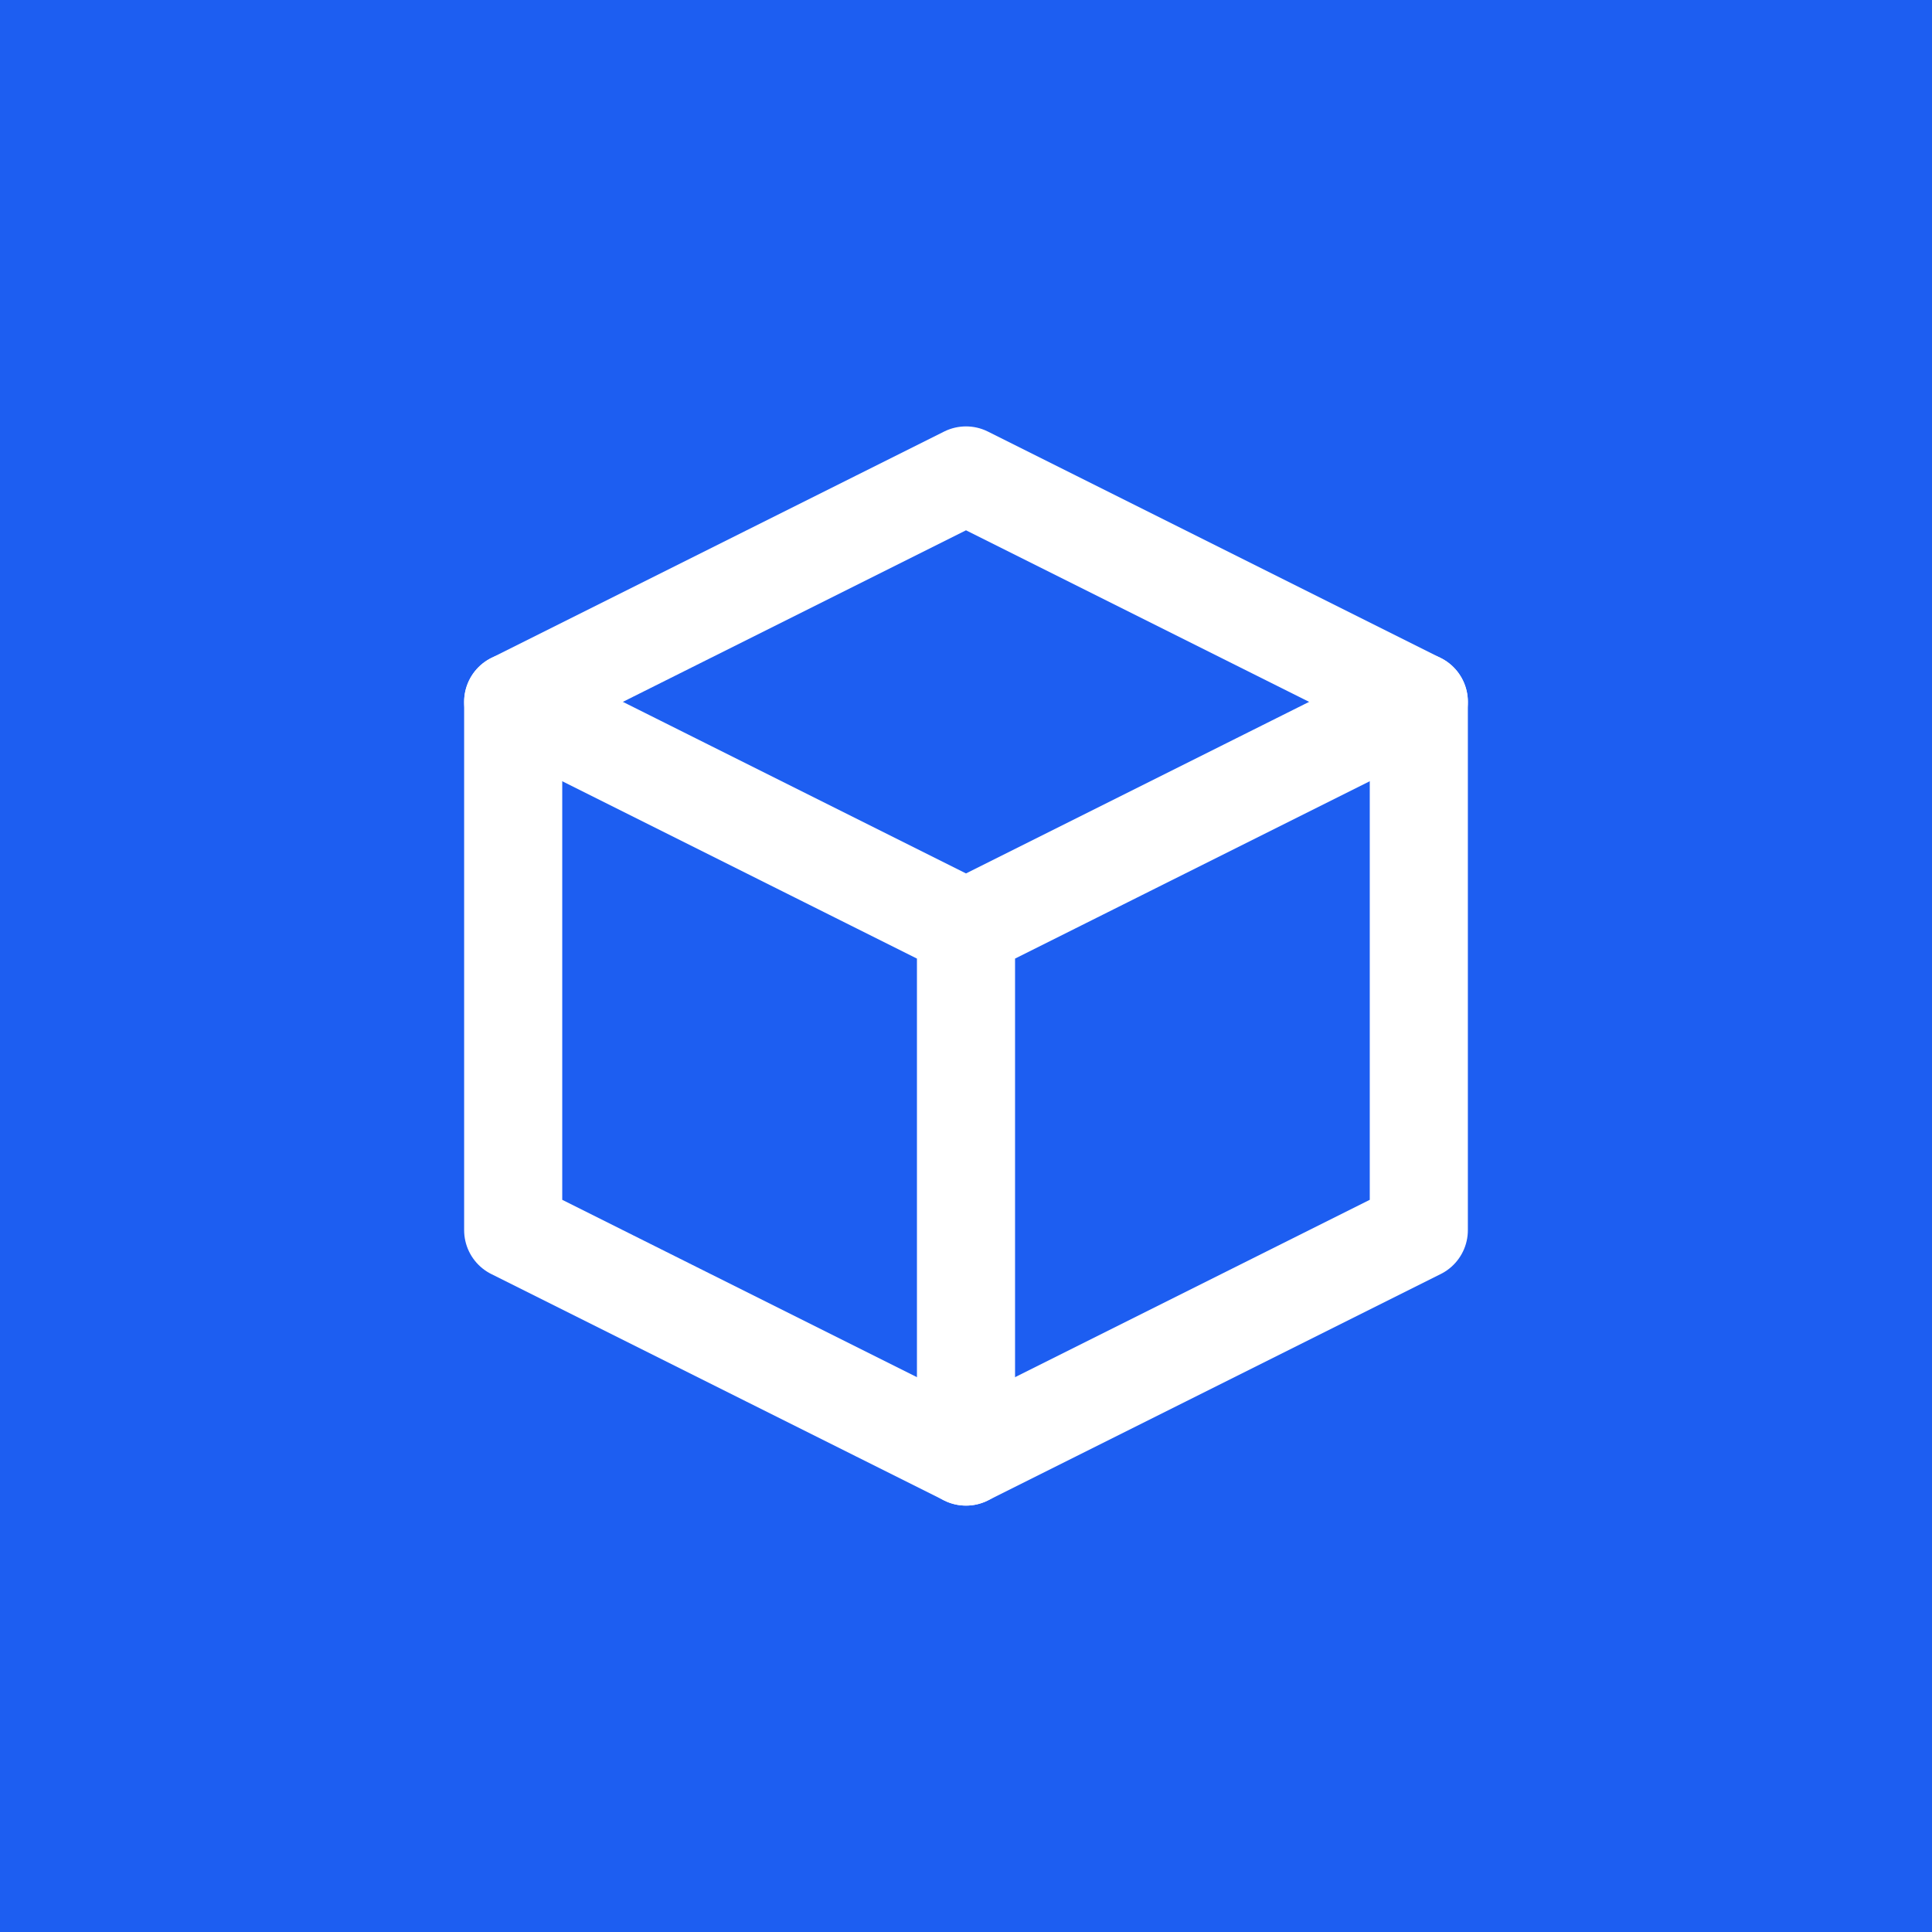
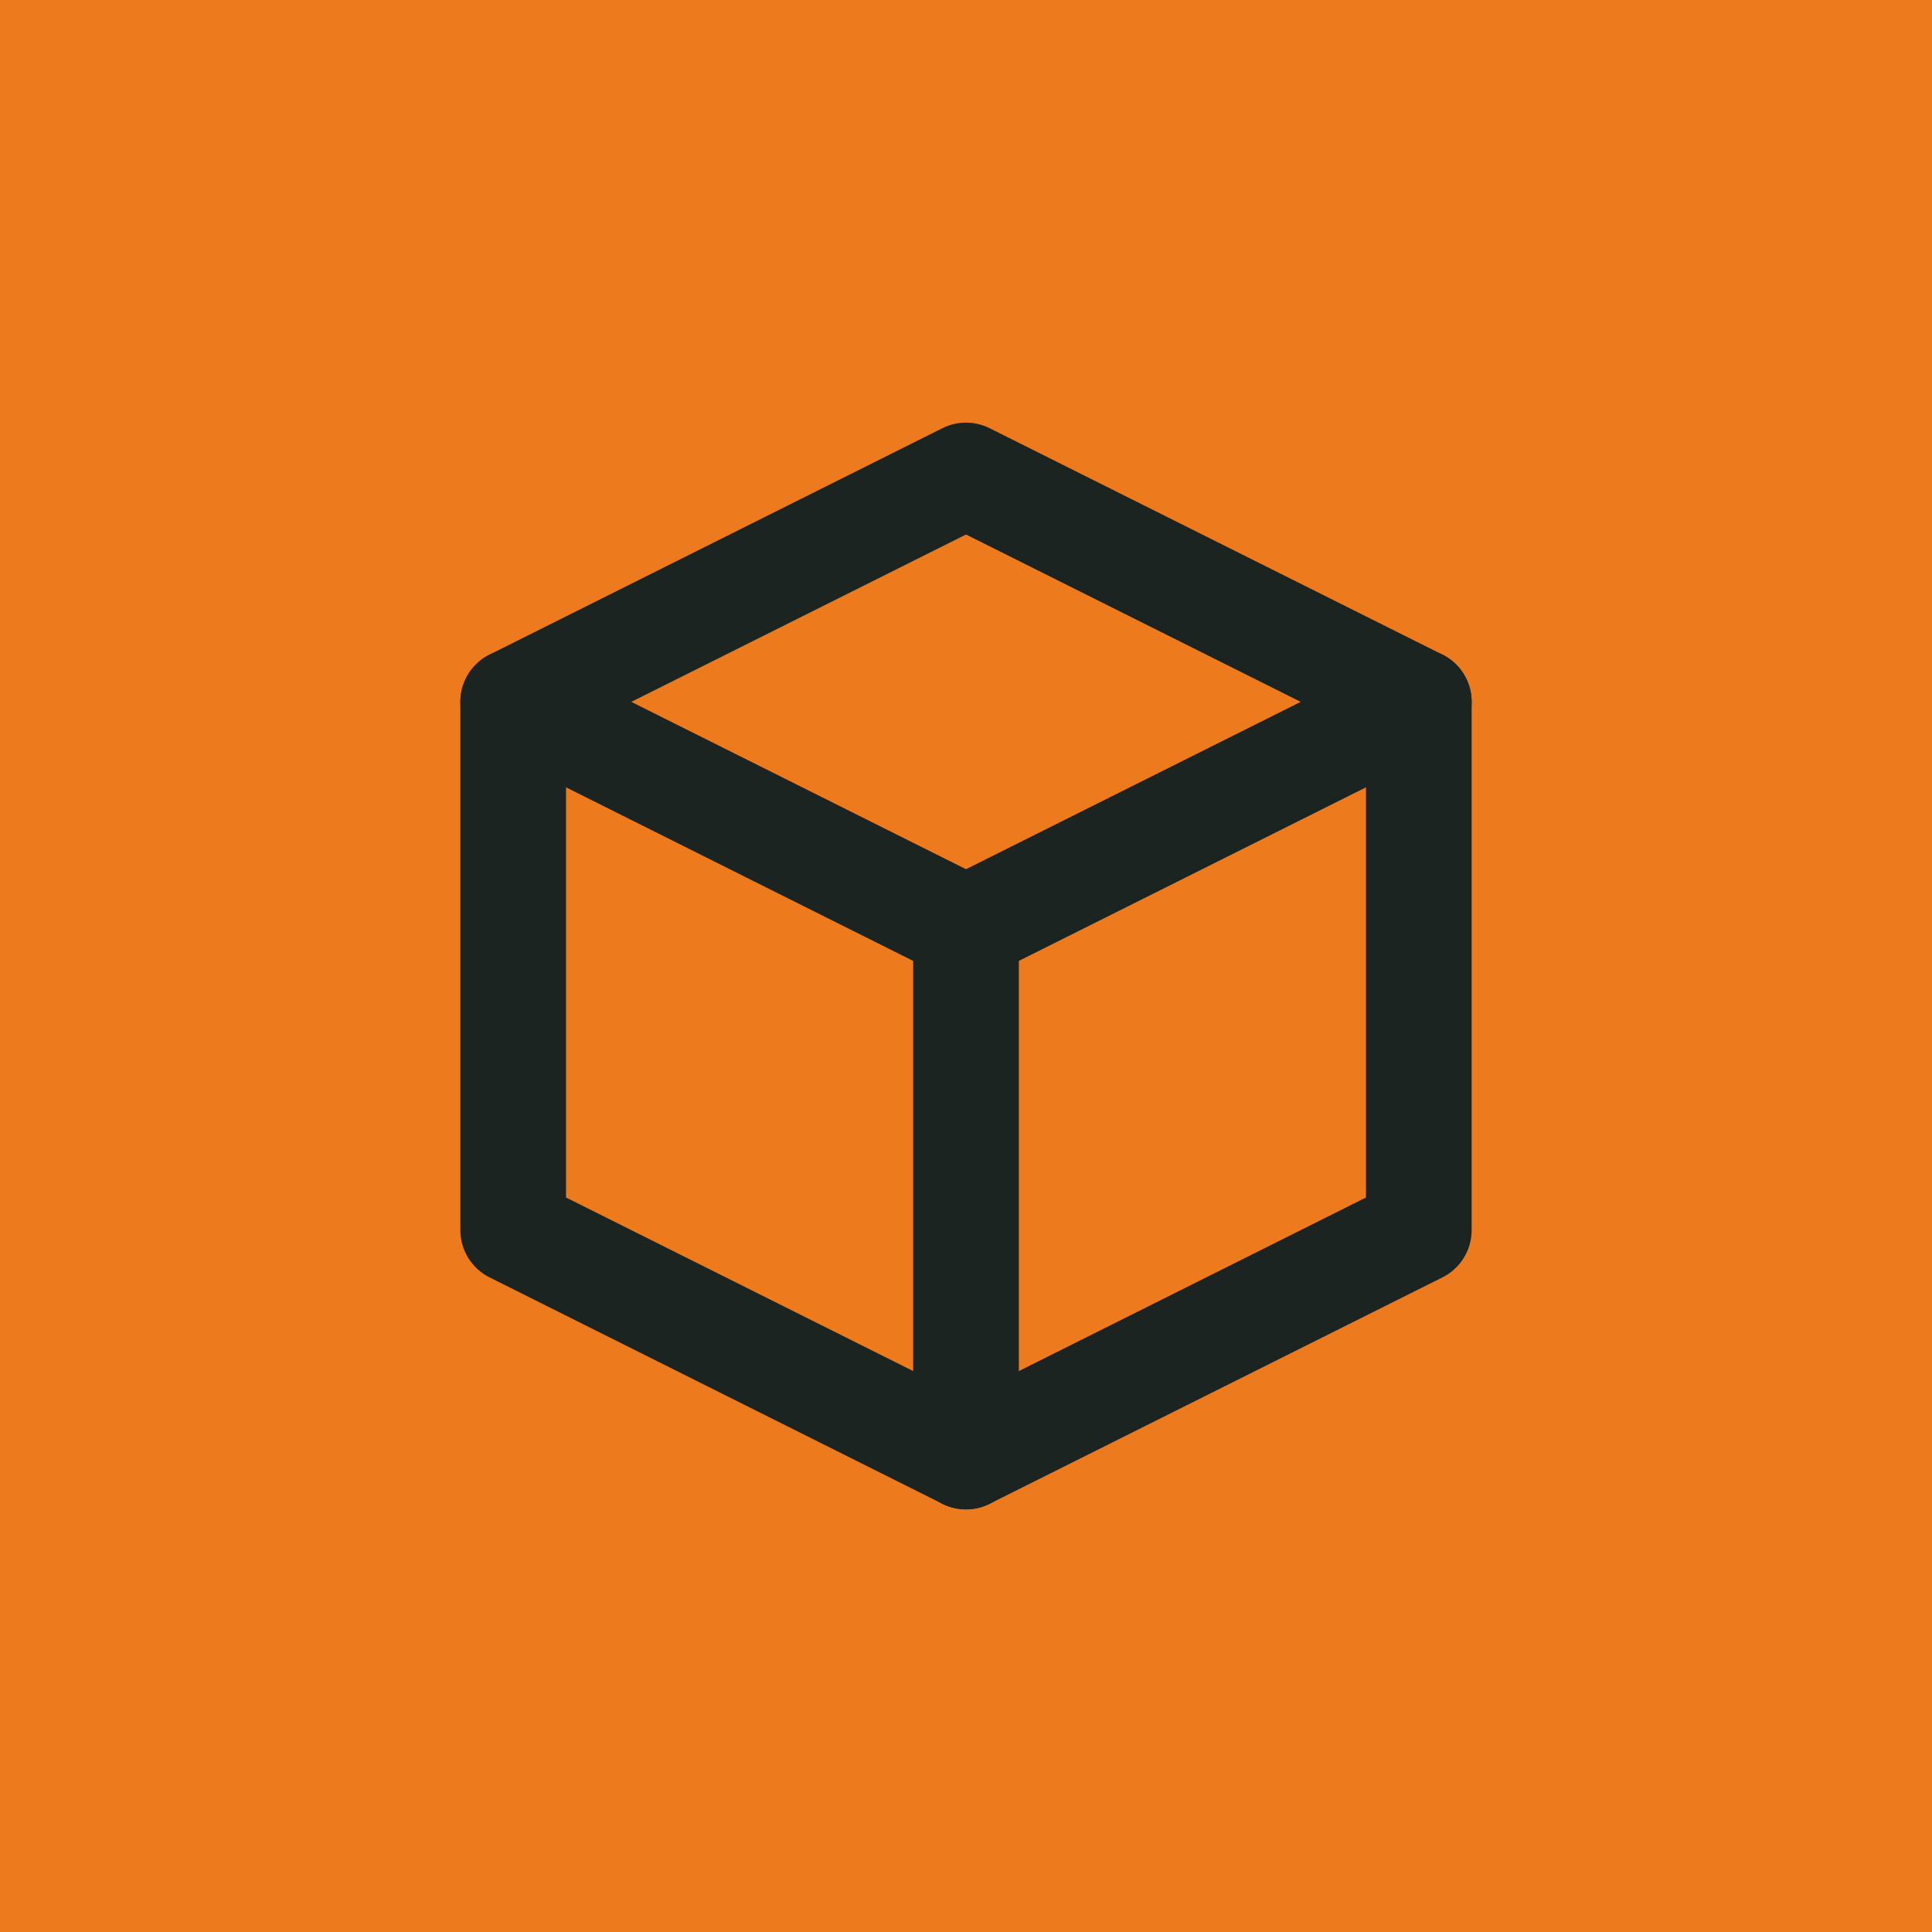
<svg xmlns="http://www.w3.org/2000/svg" viewBox="0 0 512 512">
-   <rect width="512" height="512" rx="0" fill="#1d5ef1" />
-   <g fill="none" stroke="#fff" stroke-width="26" stroke-linejoin="round" stroke-linecap="round">
+   <rect width="512" height="512" rx="0" fill="#EE7A1E" />
+   <g fill="none" stroke="#1B2420" stroke-width="28" stroke-linejoin="round" stroke-linecap="round">
    <path d="M136 186l120-60 120 60v140l-120 60-120-60z" />
    <path d="M136 186l120 60 120-60M256 246v140" />
  </g>
</svg>
